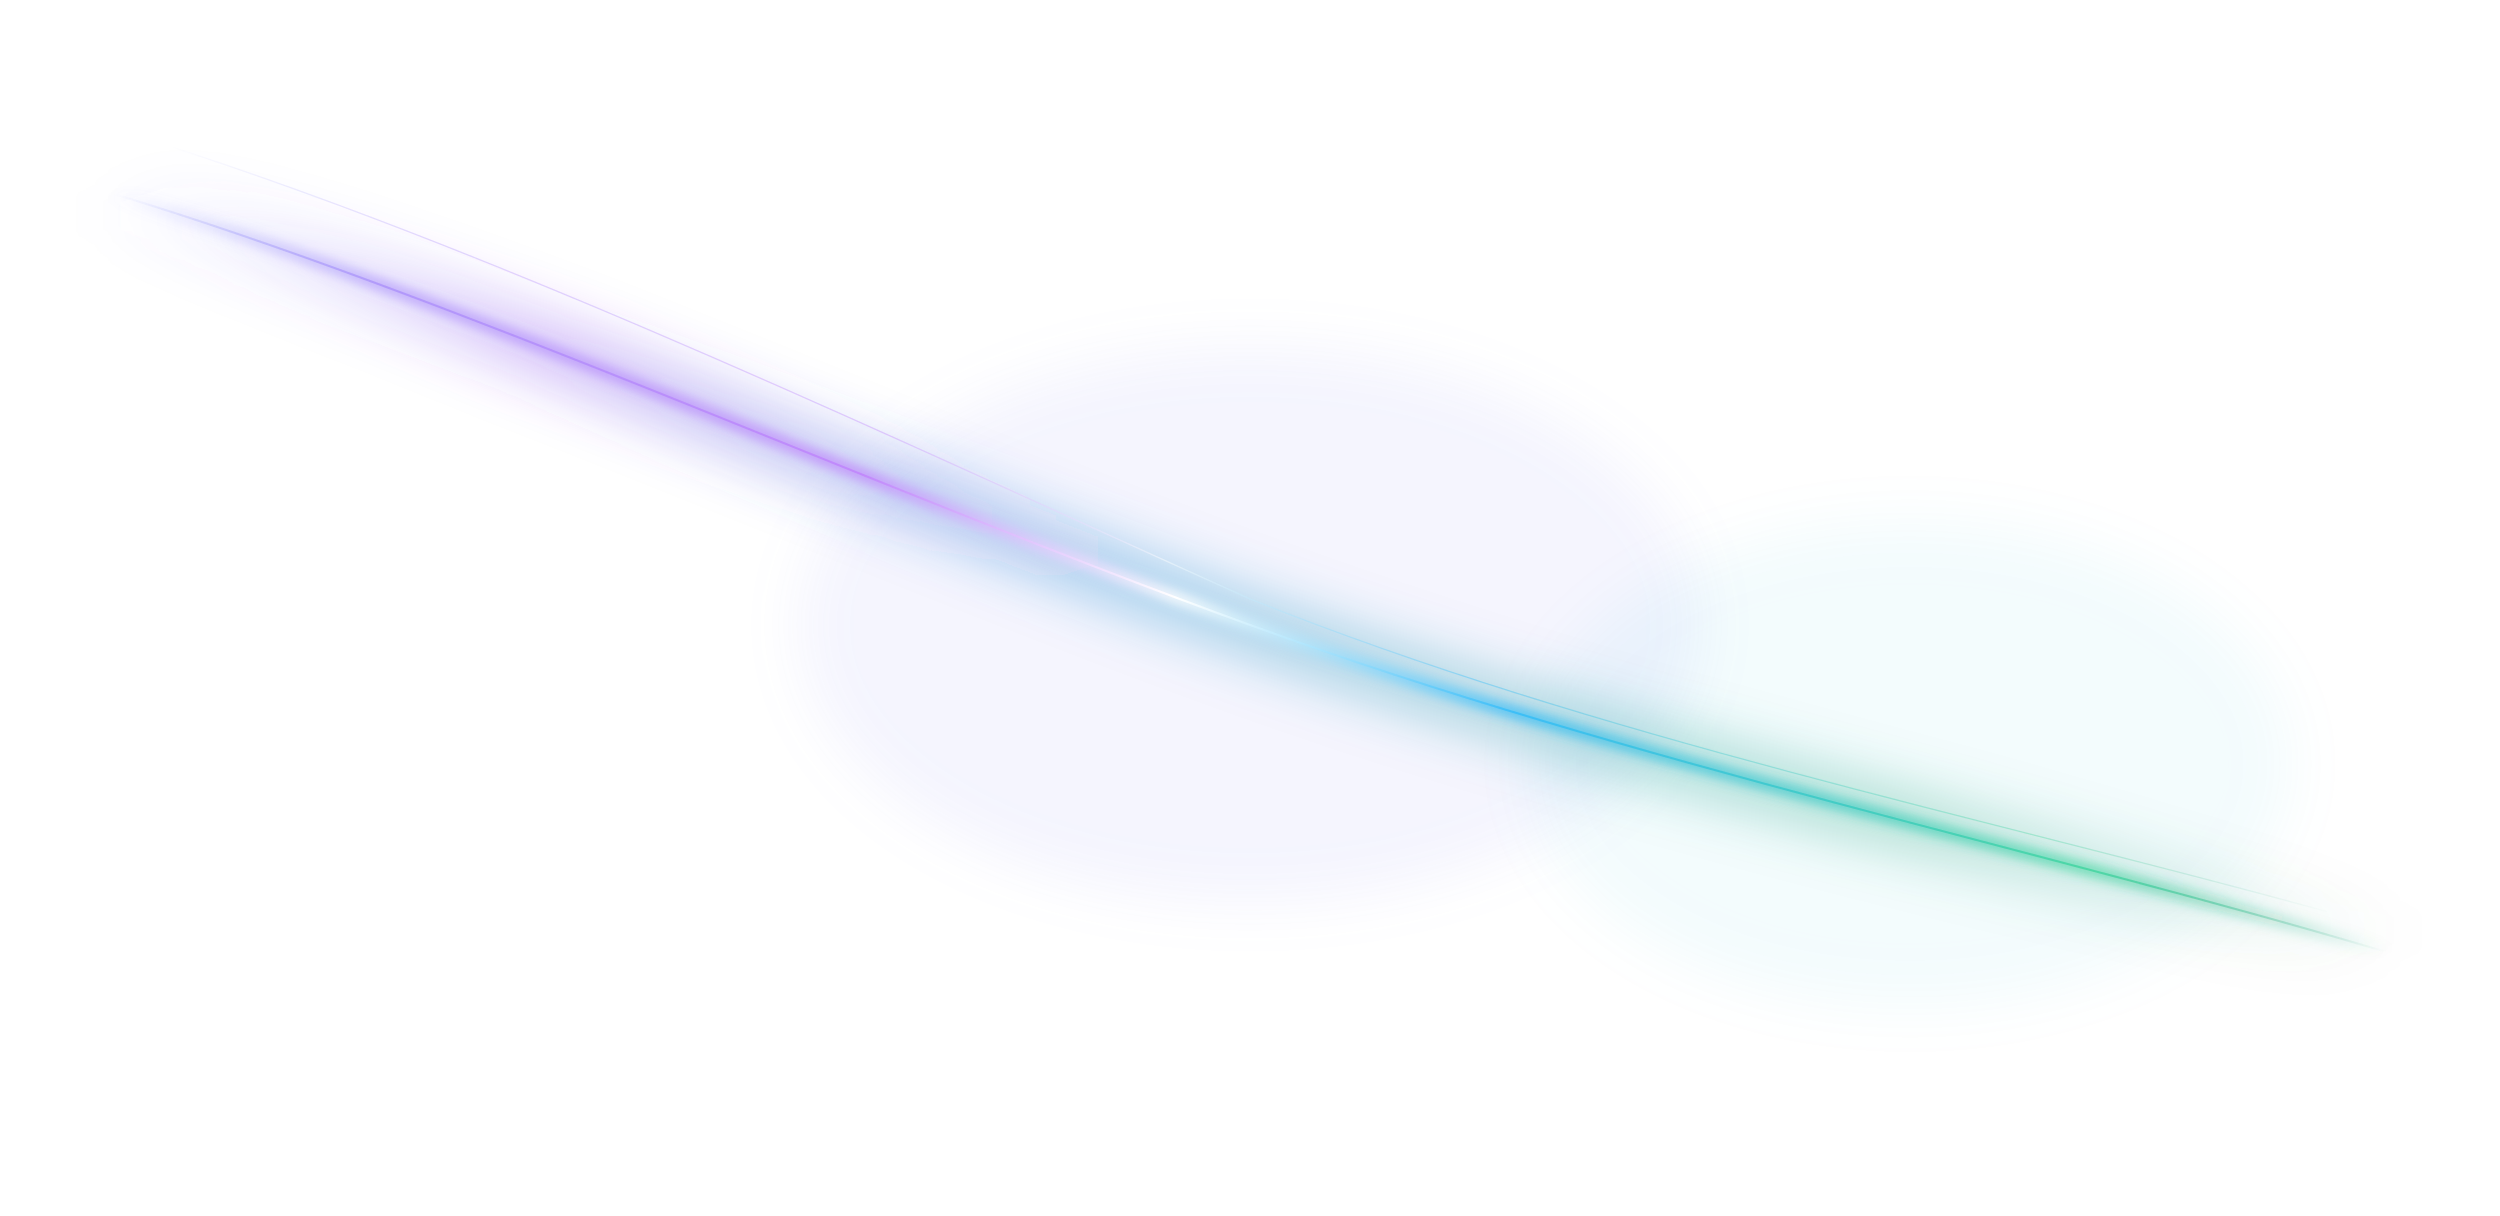
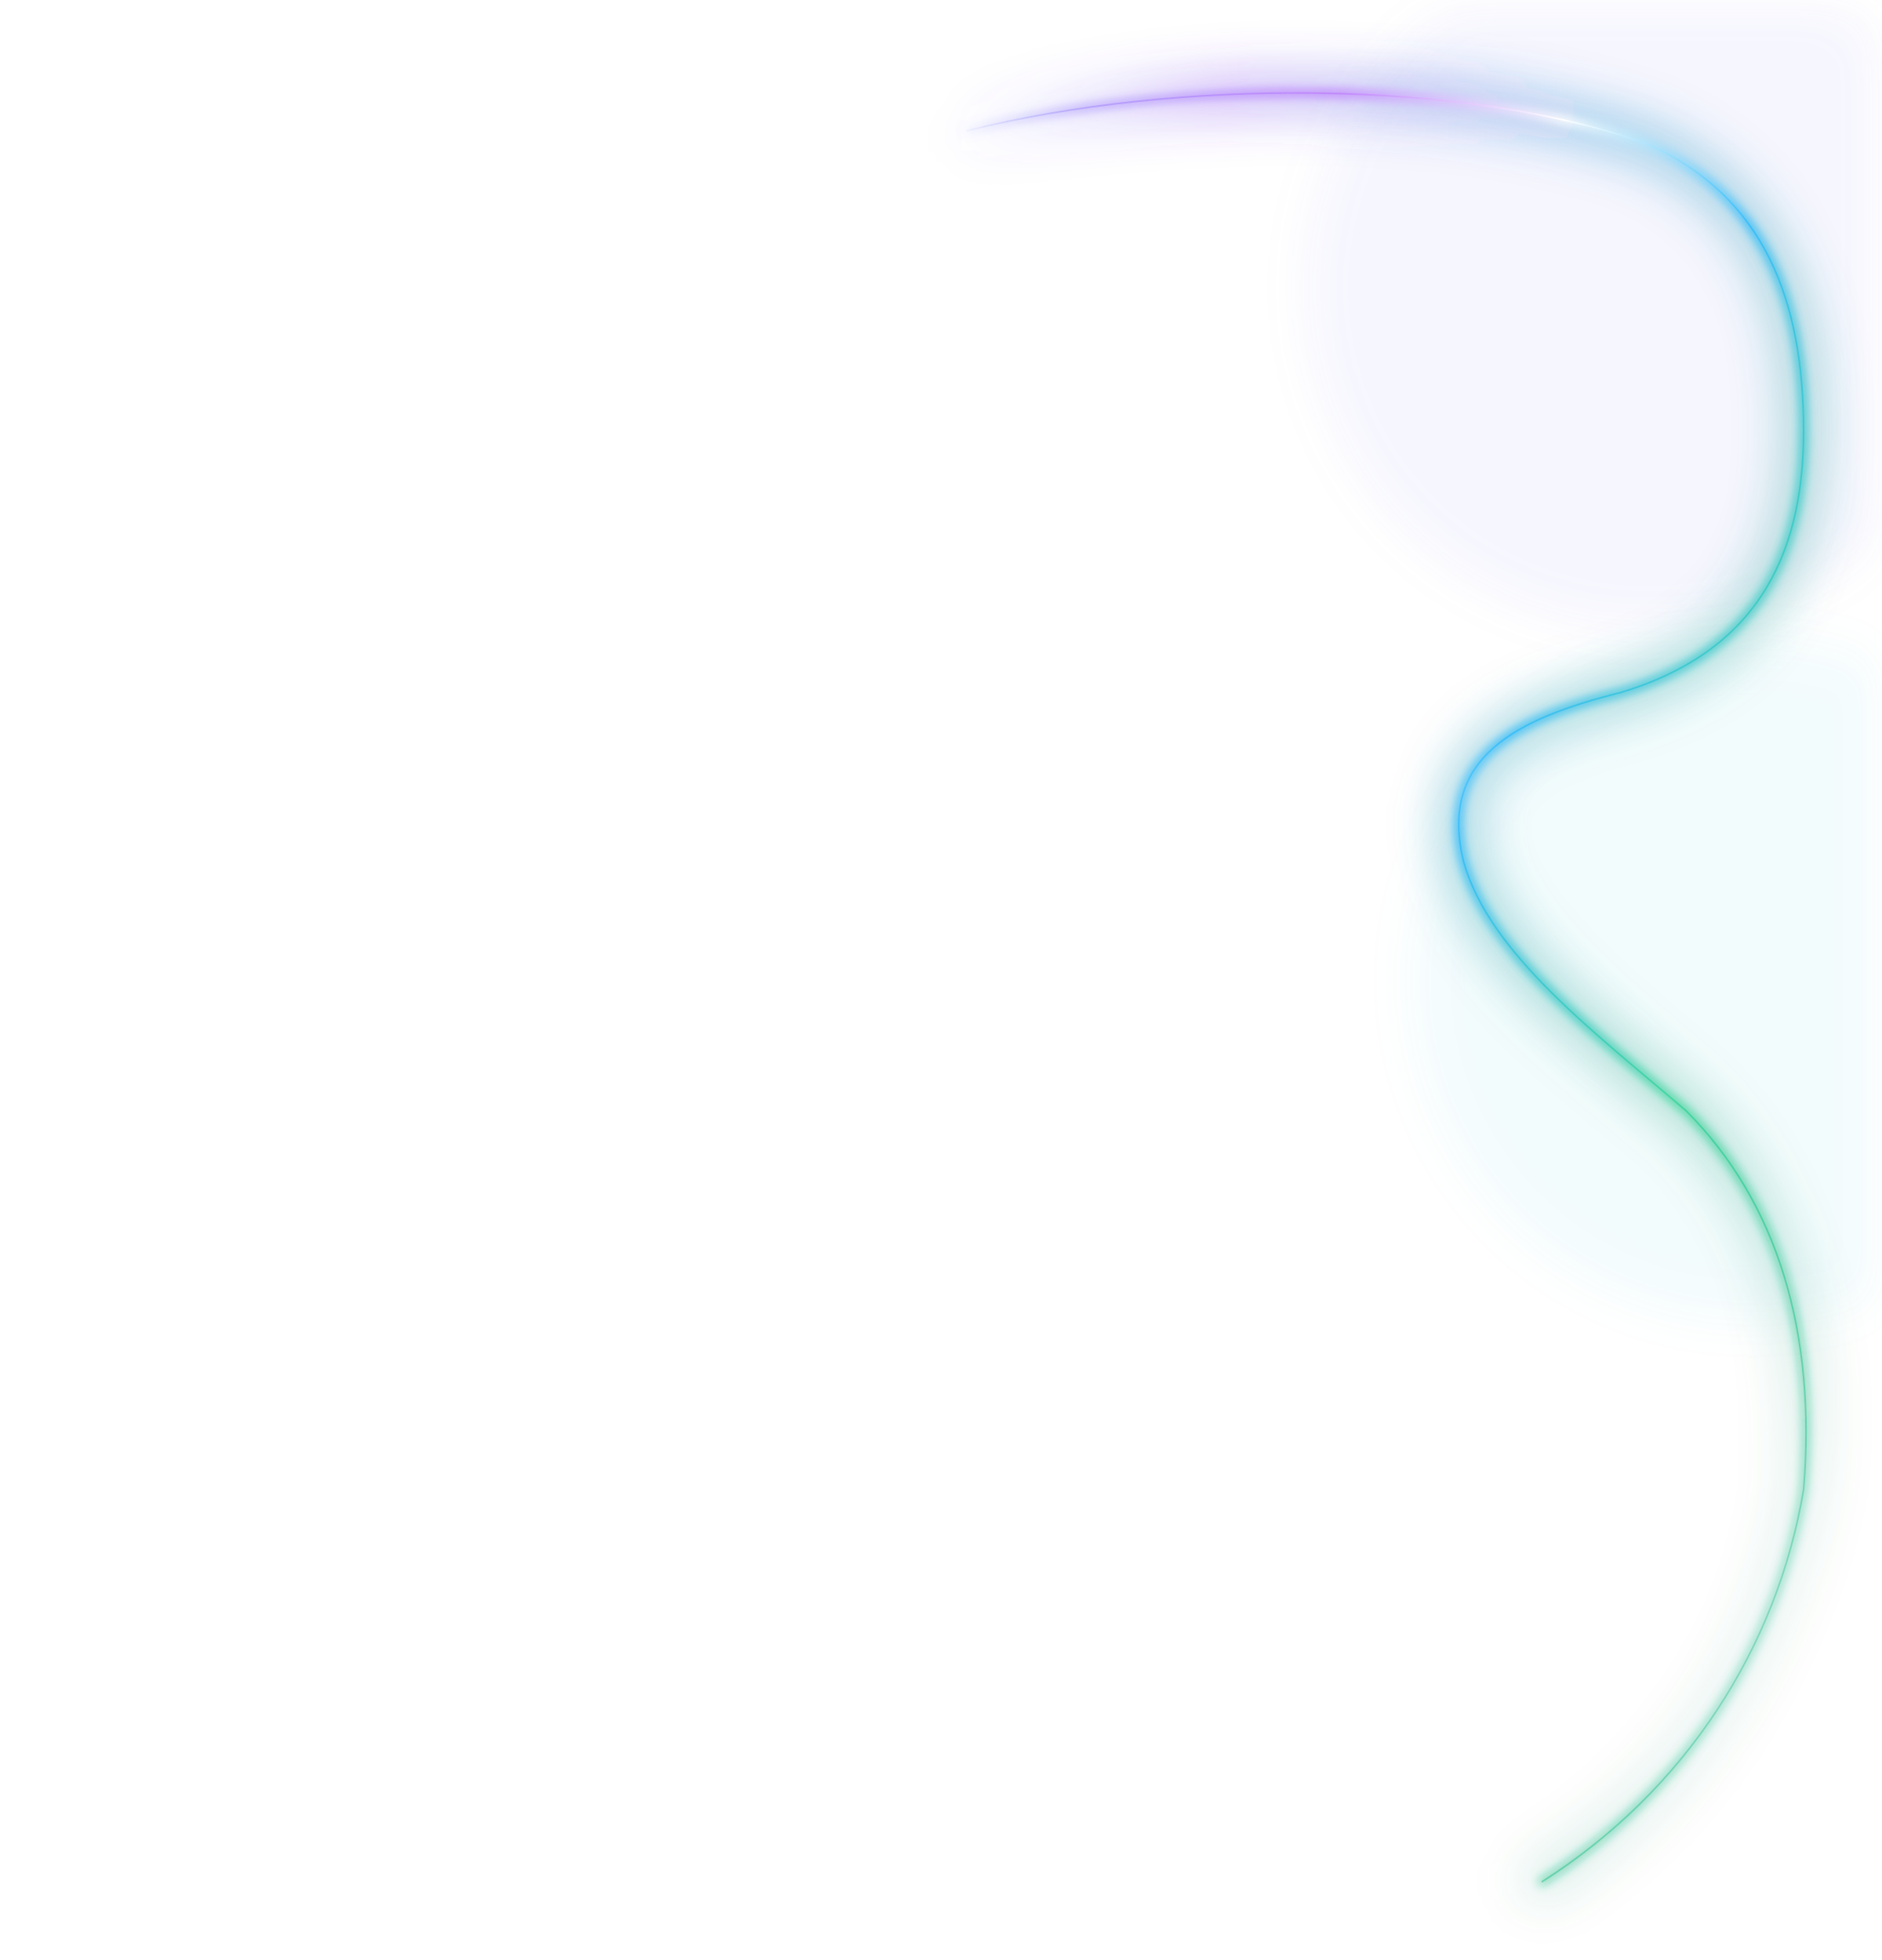
- <svg xmlns="http://www.w3.org/2000/svg" width="1440" height="700" viewBox="0 0 1440 700" fill="none">
+ <svg xmlns="http://www.w3.org/2000/svg" width="1440" height="1500" viewBox="0 0 1440 1500" fill="none">
  <defs>
-     <linearGradient id="diagCore" x1="0%" y1="0%" x2="100%" y2="100%">
+     <linearGradient id="orbitalCore" x1="0%" y1="0%" x2="100%" y2="100%">
      <stop offset="0%" stop-color="#818cf8" stop-opacity="0" />
-       <stop offset="12%" stop-color="#a78bfa" stop-opacity="0.7" />
-       <stop offset="35%" stop-color="#c084fc" stop-opacity="0.85" />
-       <stop offset="50%" stop-color="#ffffff" stop-opacity="1" />
-       <stop offset="65%" stop-color="#38bdf8" stop-opacity="0.9" />
-       <stop offset="88%" stop-color="#34d399" stop-opacity="0.7" />
+       <stop offset="8%" stop-color="#a78bfa" stop-opacity="0.6" />
+       <stop offset="22%" stop-color="#c084fc" stop-opacity="0.85" />
+       <stop offset="36%" stop-color="#ffffff" stop-opacity="0.95" />
+       <stop offset="50%" stop-color="#38bdf8" stop-opacity="0.9" />
+       <stop offset="70%" stop-color="#34d399" stop-opacity="0.75" />
+       <stop offset="88%" stop-color="#10b981" stop-opacity="0.4" />
      <stop offset="100%" stop-color="#059669" stop-opacity="0" />
    </linearGradient>
-     <linearGradient id="diagGlow" x1="0%" y1="0%" x2="100%" y2="100%">
+     <linearGradient id="orbitalGlow" x1="0%" y1="0%" x2="100%" y2="100%">
      <stop offset="0%" stop-color="#6366f1" stop-opacity="0" />
-       <stop offset="20%" stop-color="#7c3aed" stop-opacity="0.35" />
-       <stop offset="50%" stop-color="#0284c7" stop-opacity="0.35" />
-       <stop offset="80%" stop-color="#059669" stop-opacity="0.3" />
+       <stop offset="15%" stop-color="#7c3aed" stop-opacity="0.35" />
+       <stop offset="40%" stop-color="#0284c7" stop-opacity="0.35" />
+       <stop offset="70%" stop-color="#059669" stop-opacity="0.28" />
      <stop offset="100%" stop-color="#047857" stop-opacity="0" />
    </linearGradient>
    <filter id="glow-ambient" x="-30%" y="-30%" width="160%" height="160%">
-       <feGaussianBlur stdDeviation="16" result="blur" />
+       <feGaussianBlur stdDeviation="18" result="blur" />
    </filter>
    <filter id="glow-crisp" x="-20%" y="-20%" width="140%" height="140%">
      <feGaussianBlur stdDeviation="3.5" result="blur" />
    </filter>
  </defs>
-   <ellipse cx="720" cy="360" rx="260" ry="160" fill="#6366f1" opacity="0.07" filter="url(#glow-ambient)" />
-   <ellipse cx="1100" cy="440" rx="220" ry="140" fill="#06b6d4" opacity="0.05" filter="url(#glow-ambient)" />
+   <circle cx="1260" cy="220" r="260" fill="#6366f1" opacity="0.06" filter="url(#glow-ambient)" />
+   <circle cx="1340" cy="750" r="260" fill="#06b6d4" opacity="0.05" filter="url(#glow-ambient)" />
  <g>
-     <path d="M 60 110 C 260 170, 500 280, 720 360 C 940 440, 1180 490, 1380 550" stroke="url(#diagGlow)" stroke-width="32" stroke-linecap="round" filter="url(#glow-ambient)" />
-     <path d="M 60 110 C 260 170, 500 280, 720 360 C 940 440, 1180 490, 1380 550" stroke="url(#diagCore)" stroke-width="6.5" stroke-linecap="round" filter="url(#glow-crisp)" />
-     <path d="M 60 110 C 260 170, 500 280, 720 360 C 940 440, 1180 490, 1380 550" stroke="url(#diagCore)" stroke-width="1.2" stroke-linecap="round" />
-     <path d="M 100 85 C 300 150, 520 255, 720 345 C 920 425, 1140 470, 1340 525" stroke="url(#diagCore)" stroke-width="0.75" opacity="0.45" stroke-linecap="round" />
+     <path d="M 740 100 C 900 60, 1120 60, 1260 110 C 1350 150, 1380 230, 1380 330 C 1380 430, 1340 500, 1240 530 C 1160 550, 1100 580, 1120 660 C 1140 730, 1220 790, 1290 850 C 1360 920, 1390 1020, 1380 1140 C 1360 1260, 1290 1370, 1180 1440" stroke="url(#orbitalGlow)" stroke-width="32" stroke-linecap="round" filter="url(#glow-ambient)" />
+     <path d="M 740 100 C 900 60, 1120 60, 1260 110 C 1350 150, 1380 230, 1380 330 C 1380 430, 1340 500, 1240 530 C 1160 550, 1100 580, 1120 660 C 1140 730, 1220 790, 1290 850 C 1360 920, 1390 1020, 1380 1140 C 1360 1260, 1290 1370, 1180 1440" stroke="url(#orbitalCore)" stroke-width="7" stroke-linecap="round" filter="url(#glow-crisp)" />
+     <path d="M 740 100 C 900 60, 1120 60, 1260 110 C 1350 150, 1380 230, 1380 330 C 1380 430, 1340 500, 1240 530 C 1160 550, 1100 580, 1120 660 C 1140 730, 1220 790, 1290 850 C 1360 920, 1390 1020, 1380 1140 C 1360 1260, 1290 1370, 1180 1440" stroke="url(#orbitalCore)" stroke-width="1.25" stroke-linecap="round" />
  </g>
</svg>
